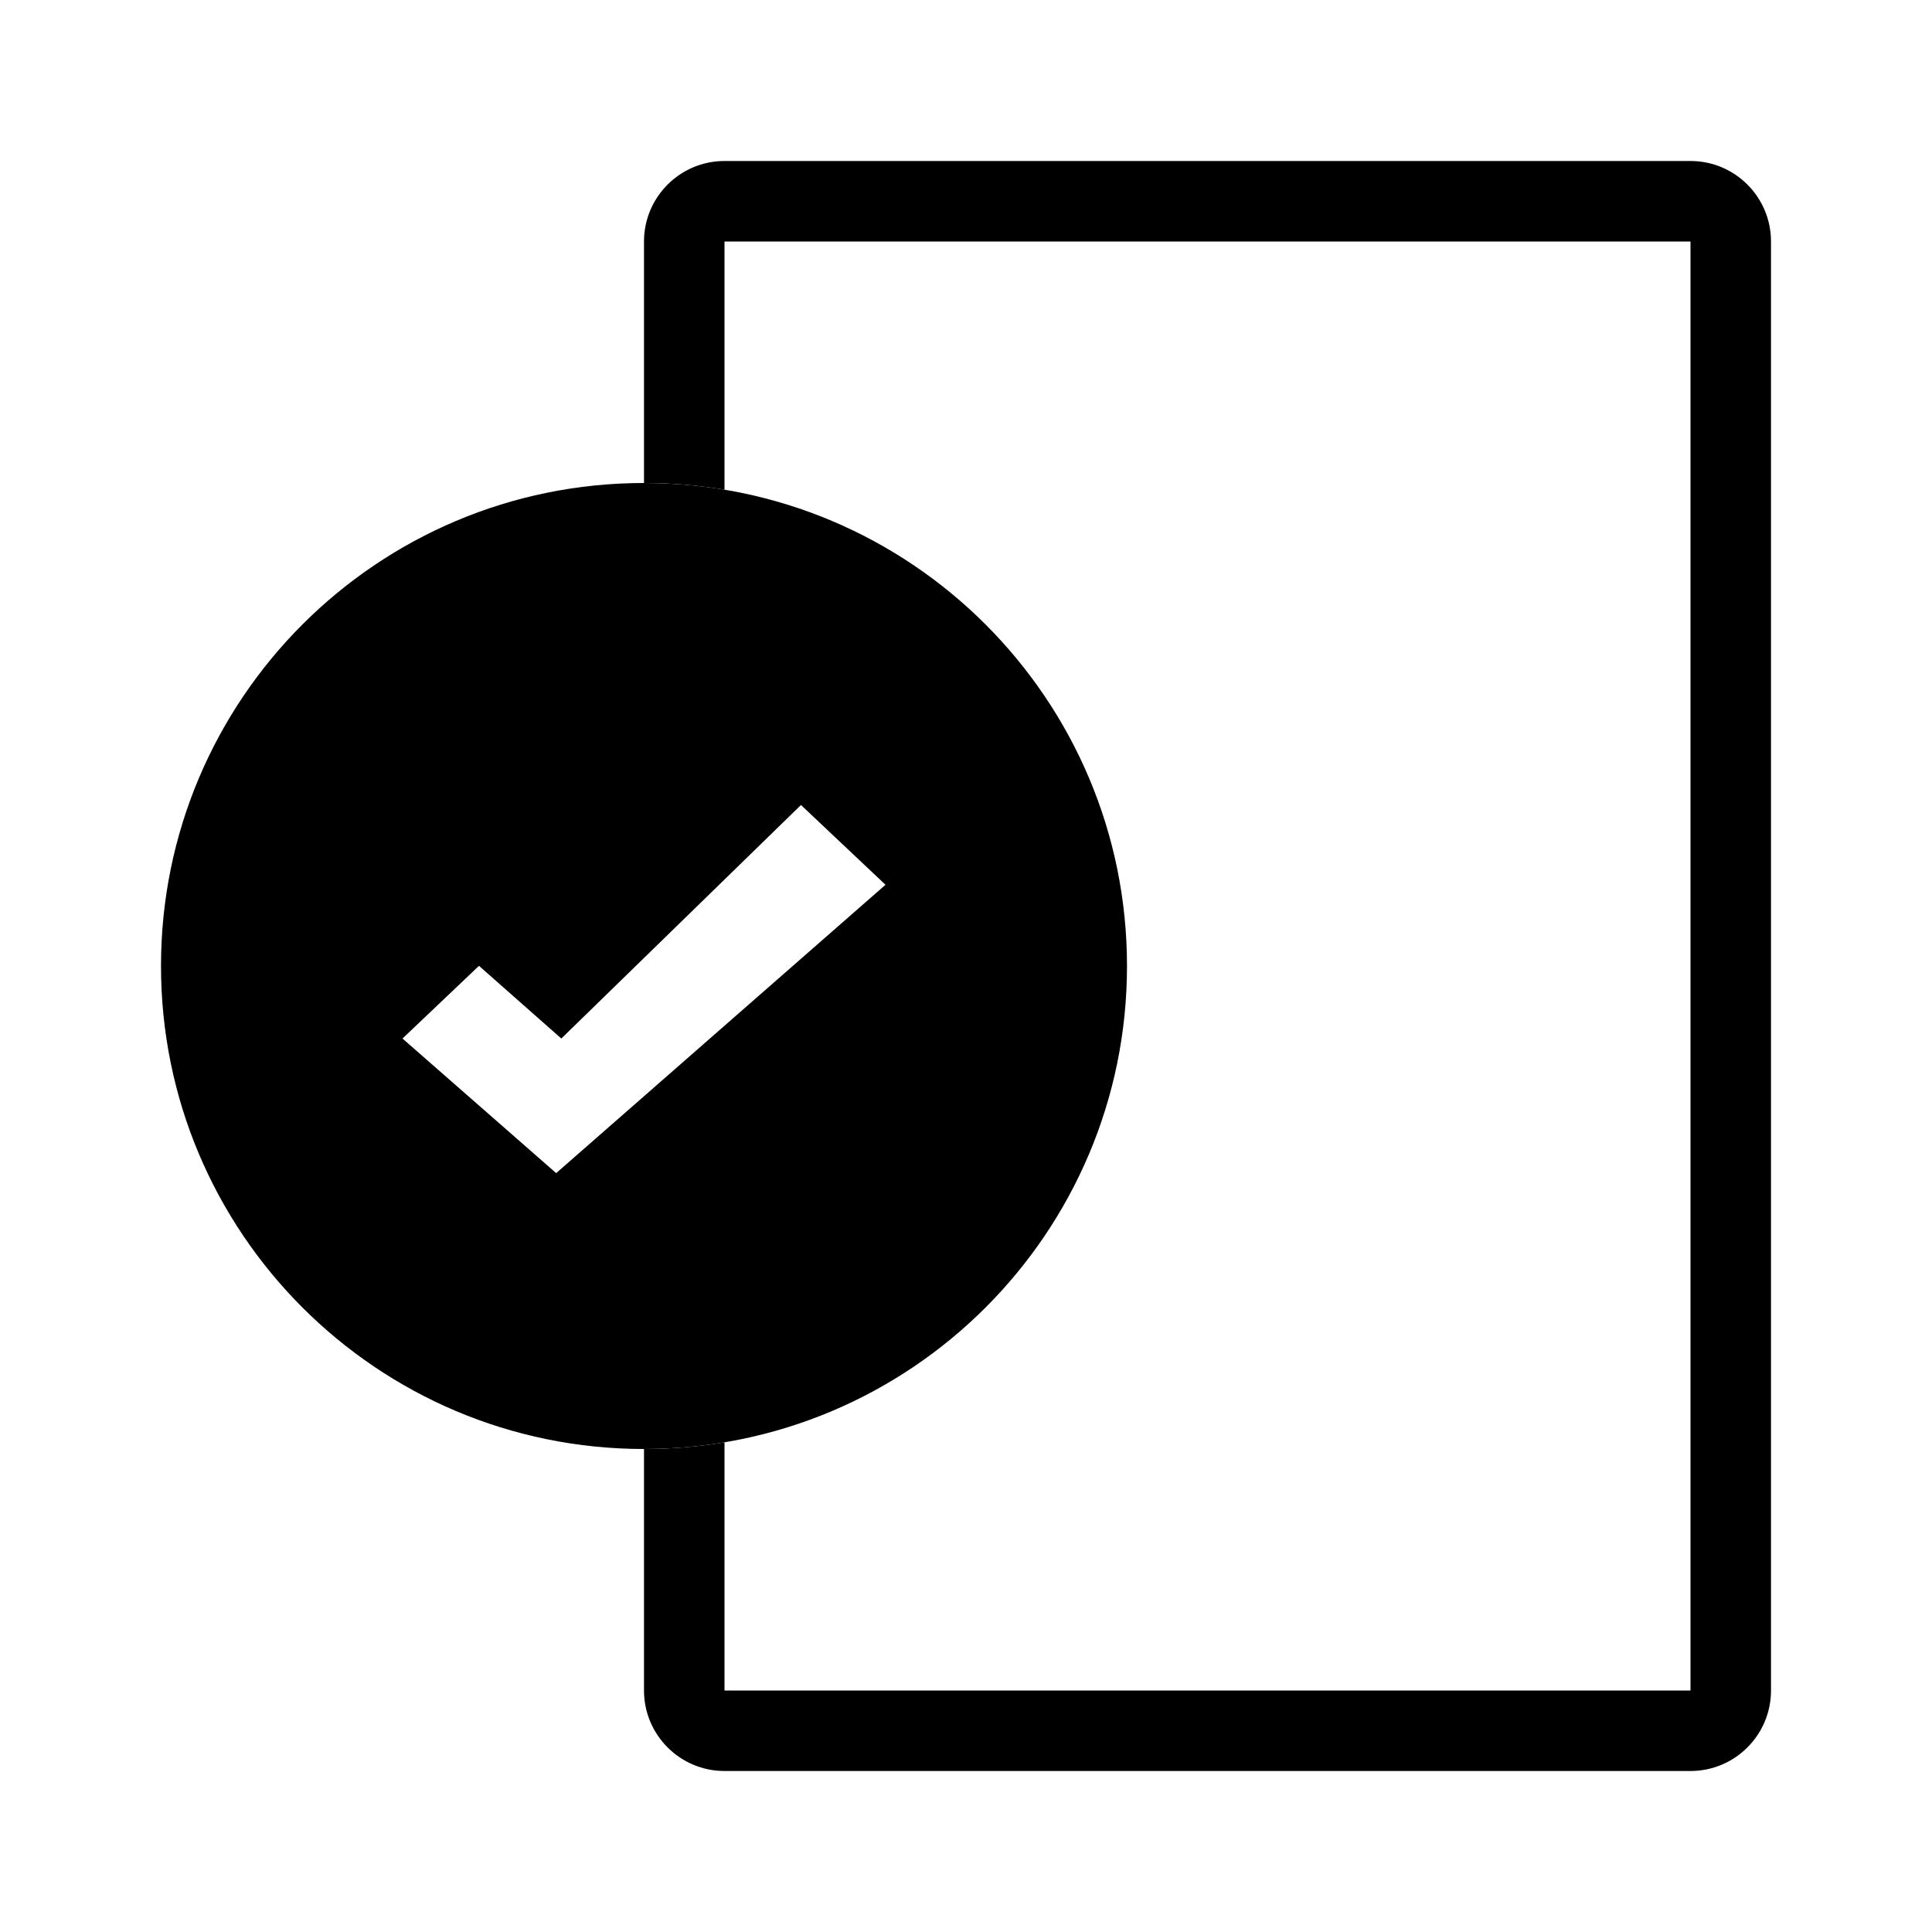
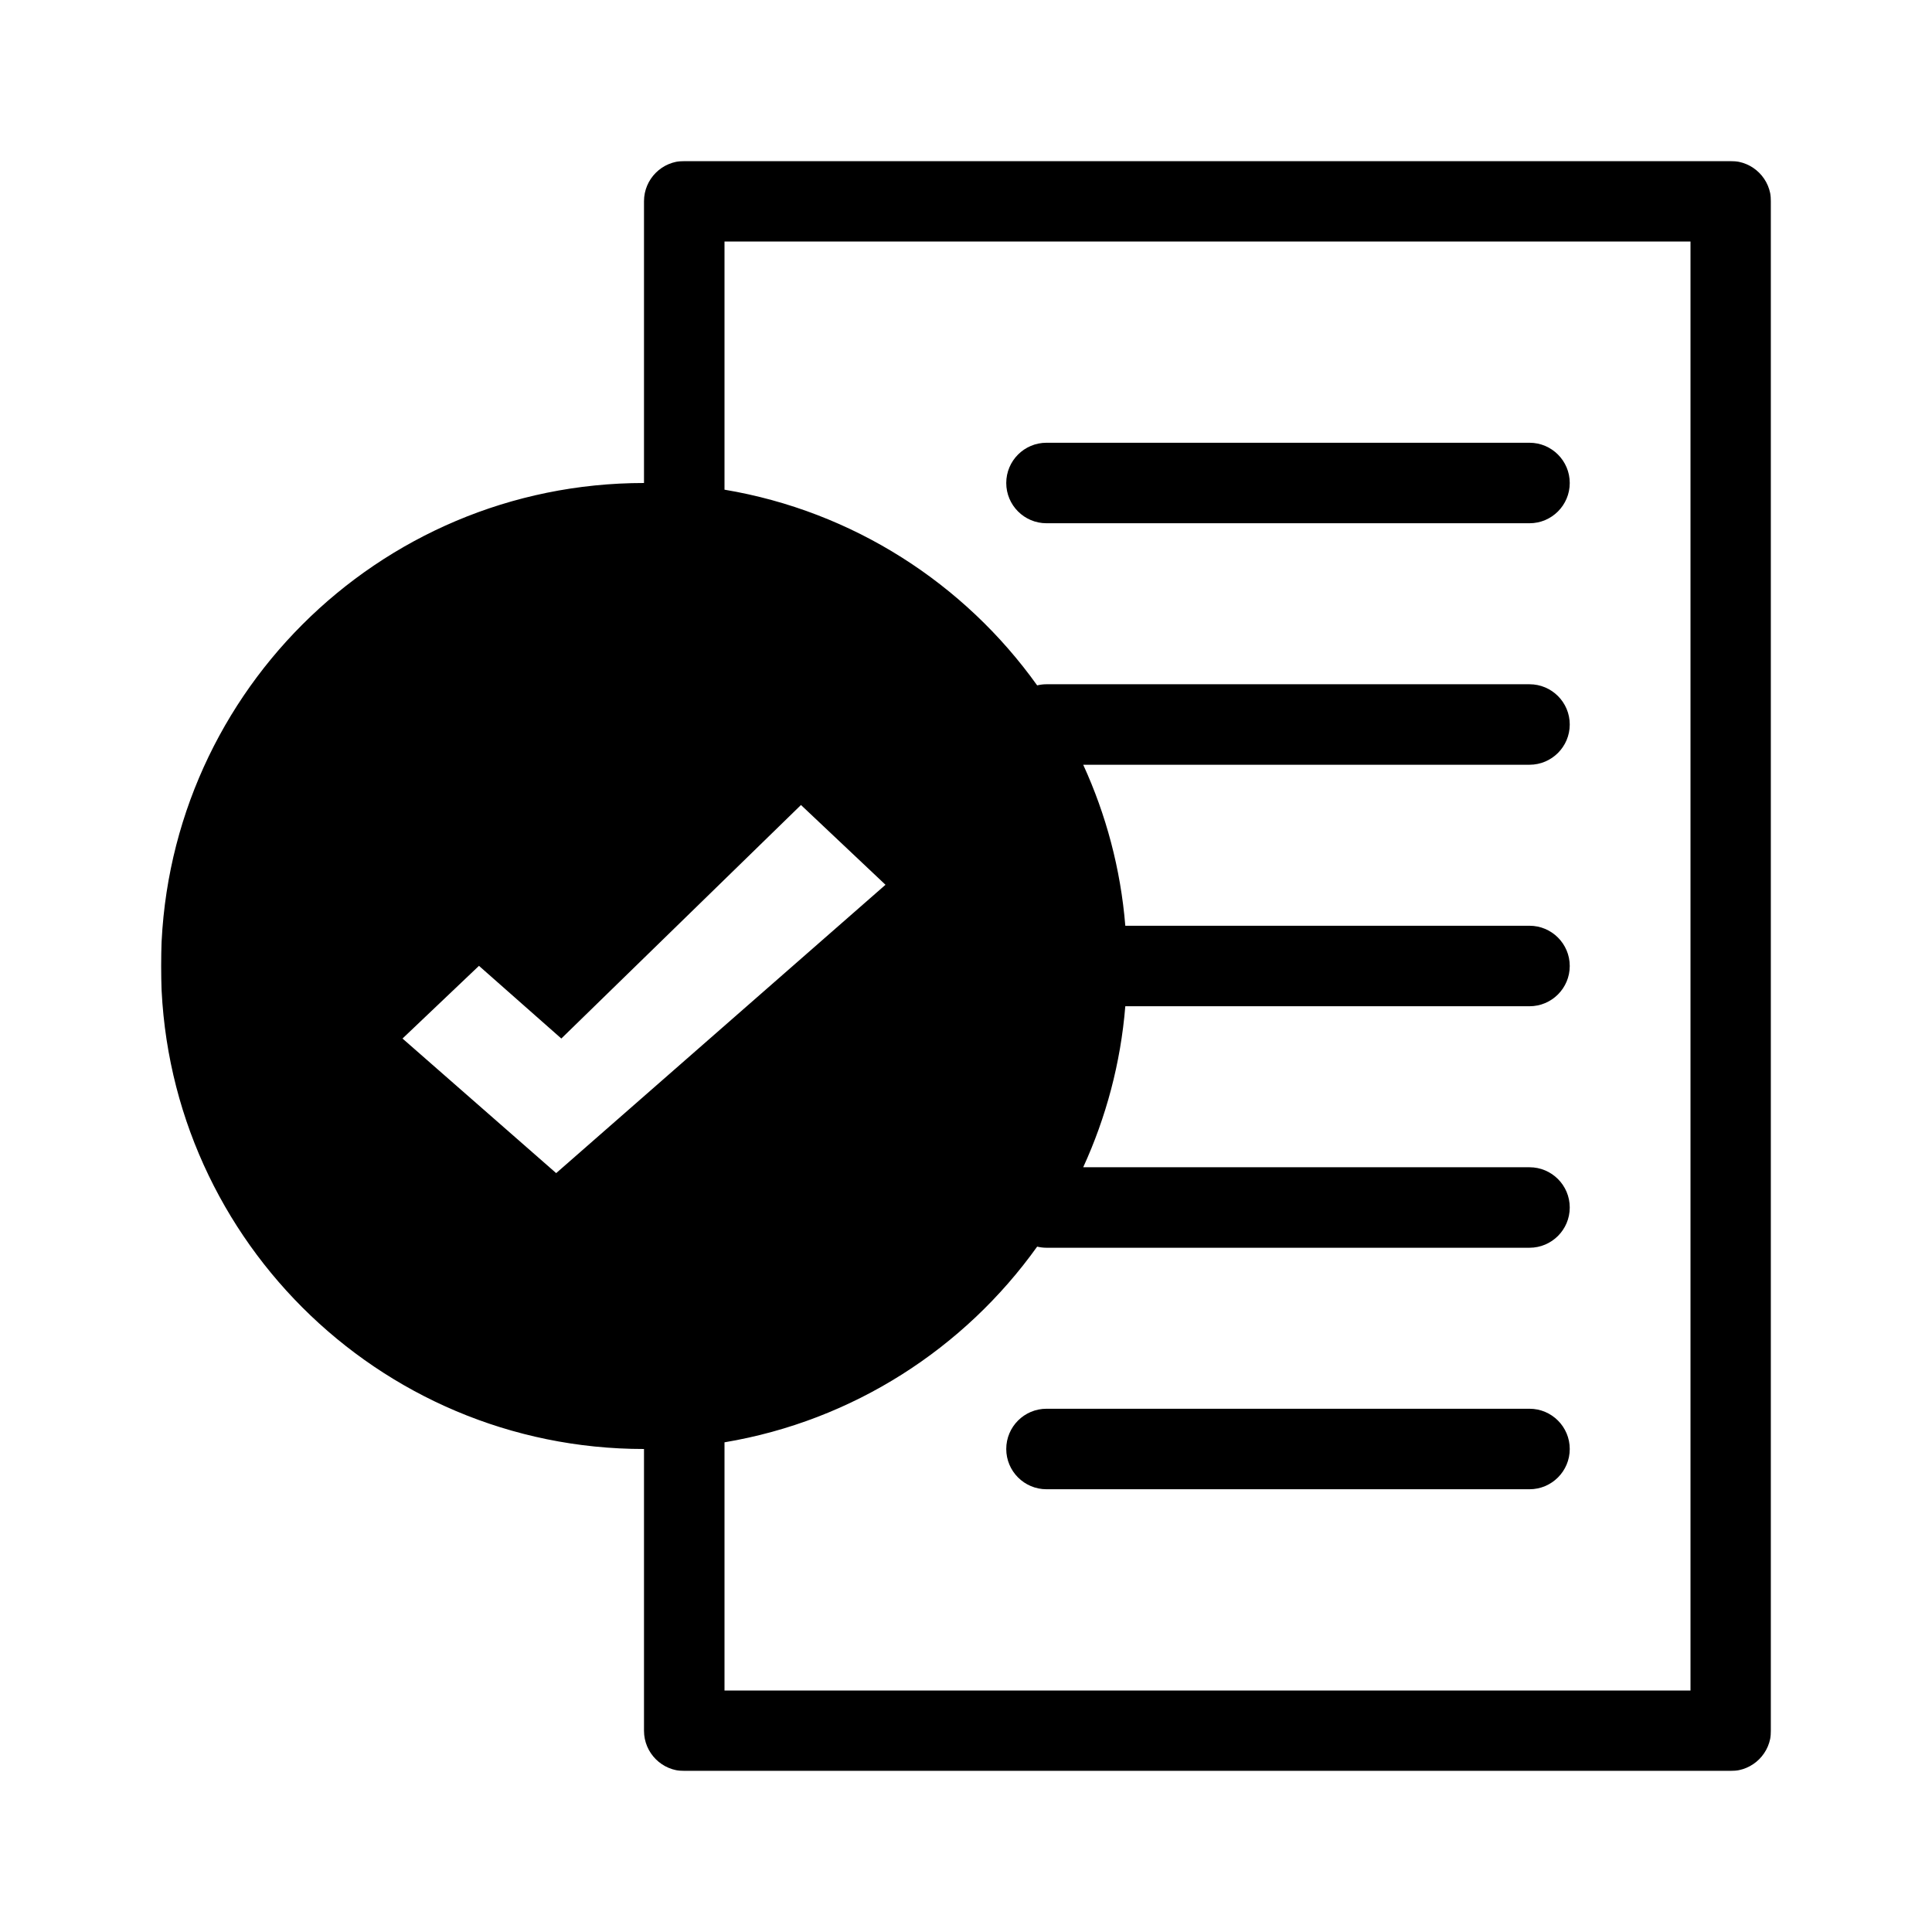
<svg xmlns="http://www.w3.org/2000/svg" width="24" height="24" viewBox="0 0 24 24">
-   <path d="M13 9H19" stroke-linecap="round" />
-   <path d="M13 6H19" stroke-linecap="round" />
-   <path d="M14 12L19 12" stroke-linecap="round" />
-   <path d="M13 15H19" stroke-linecap="round" />
-   <path d="M13 18H19" stroke-linecap="round" />
-   <path fill-rule="evenodd" clip-rule="evenodd" d="M9 3H21V21H9V17.917C8.675 17.972 8.341 18 8 18V21C8 21.552 8.448 22 9 22H21C21.552 22 22 21.552 22 21V3C22 2.448 21.552 2 21 2H9C8.448 2 8 2.448 8 3V6C8.341 6 8.675 6.028 9 6.083V3Z" />
-   <mask id="path-7-inside-1_2682_1634">
-     <path fill-rule="evenodd" clip-rule="evenodd" d="M8 18C11.314 18 14 15.314 14 12C14 8.686 11.314 6 8 6C4.686 6 2 8.686 2 12C2 15.314 4.686 18 8 18ZM5.95 11.998L6.973 12.901L9.95 10L11 10.991L6.909 14.573L5 12.901L5.95 11.998Z" />
+   <mask id="mask0_2736_2974" style="mask-type:alpha" maskUnits="userSpaceOnUse" x="2" y="2" width="20" height="20">
+     <rect x="2" y="2" width="20" height="20" fill="#D9D9D9" />
  </mask>
-   <path fill-rule="evenodd" clip-rule="evenodd" d="M8 18C11.314 18 14 15.314 14 12C14 8.686 11.314 6 8 6C4.686 6 2 8.686 2 12C2 15.314 4.686 18 8 18ZM5.95 11.998L6.973 12.901L9.95 10L11 10.991L6.909 14.573L5 12.901L5.95 11.998Z" />
-   <path d="M6.973 12.901L6.311 13.651L7.006 14.265L7.671 13.618L6.973 12.901ZM5.95 11.998L6.612 11.249L5.925 10.642L5.261 11.274L5.95 11.998ZM9.95 10L10.636 9.273L9.938 8.615L9.252 9.284L9.95 10ZM11 10.991L11.659 11.743L12.486 11.018L11.686 10.264L11 10.991ZM6.909 14.573L6.25 15.325L6.909 15.902L7.568 15.325L6.909 14.573ZM5 12.901L4.311 12.177L3.517 12.932L4.341 13.654L5 12.901ZM13 12C13 14.761 10.761 17 8 17V19C11.866 19 15 15.866 15 12H13ZM8 7C10.761 7 13 9.239 13 12H15C15 8.134 11.866 5 8 5V7ZM3 12C3 9.239 5.239 7 8 7V5C4.134 5 1 8.134 1 12H3ZM8 17C5.239 17 3 14.761 3 12H1C1 15.866 4.134 19 8 19V17ZM7.634 12.152L6.612 11.249L5.288 12.748L6.311 13.651L7.634 12.152ZM9.252 9.284L6.275 12.185L7.671 13.618L10.648 10.716L9.252 9.284ZM11.686 10.264L10.636 9.273L9.264 10.728L10.314 11.718L11.686 10.264ZM7.568 15.325L11.659 11.743L10.341 10.239L6.25 13.821L7.568 15.325ZM4.341 13.654L6.25 15.325L7.568 13.821L5.659 12.149L4.341 13.654ZM5.261 11.274L4.311 12.177L5.689 13.626L6.639 12.723L5.261 11.274Z" mask="url(#path-7-inside-1_2682_1634)" />
+   <g mask="url(#mask0_2736_2974)">
+     <path fill-rule="evenodd" clip-rule="evenodd" d="M9 3V6.083C10.597 6.351 11.98 7.249 12.884 8.514C12.921 8.505 12.96 8.5 13 8.5H19C19.276 8.5 19.5 8.724 19.5 9C19.5 9.276 19.276 9.5 19 9.5H13.456C13.739 10.118 13.921 10.791 13.979 11.5C13.986 11.5 13.993 11.5 14 11.5L19 11.5C19.276 11.5 19.5 11.724 19.5 12C19.5 12.276 19.276 12.5 19 12.5L14 12.5C13.993 12.5 13.986 12.5 13.979 12.5C13.921 13.209 13.739 13.882 13.456 14.5H19C19.276 14.5 19.5 14.724 19.5 15C19.5 15.276 19.276 15.5 19 15.5H13C12.96 15.5 12.921 15.495 12.884 15.486C11.98 16.751 10.597 17.649 9 17.917V21H21V3H9ZM8 6V2.5C8 2.224 8.224 2 8.5 2H21.5C21.776 2 22 2.224 22 2.5V21.5C22 21.776 21.776 22 21.5 22H8.5C8.224 22 8 21.776 8 21.5V18C4.686 18 2 15.314 2 12C2 8.686 4.686 6 8 6ZM13 5.5C12.724 5.5 12.5 5.724 12.5 6C12.5 6.276 12.724 6.5 13 6.5H19C19.276 6.5 19.5 6.276 19.5 6C19.5 5.724 19.276 5.5 19 5.5H13ZM12.5 18C12.5 17.724 12.724 17.5 13 17.5H19C19.276 17.5 19.5 17.724 19.5 18C19.5 18.276 19.276 18.5 19 18.5H13C12.724 18.5 12.5 18.276 12.5 18ZM5.95 11.998L6.973 12.901L9.95 10L11 10.991L6.909 14.573L5 12.901L5.95 11.998Z" />
+   </g>
</svg>
